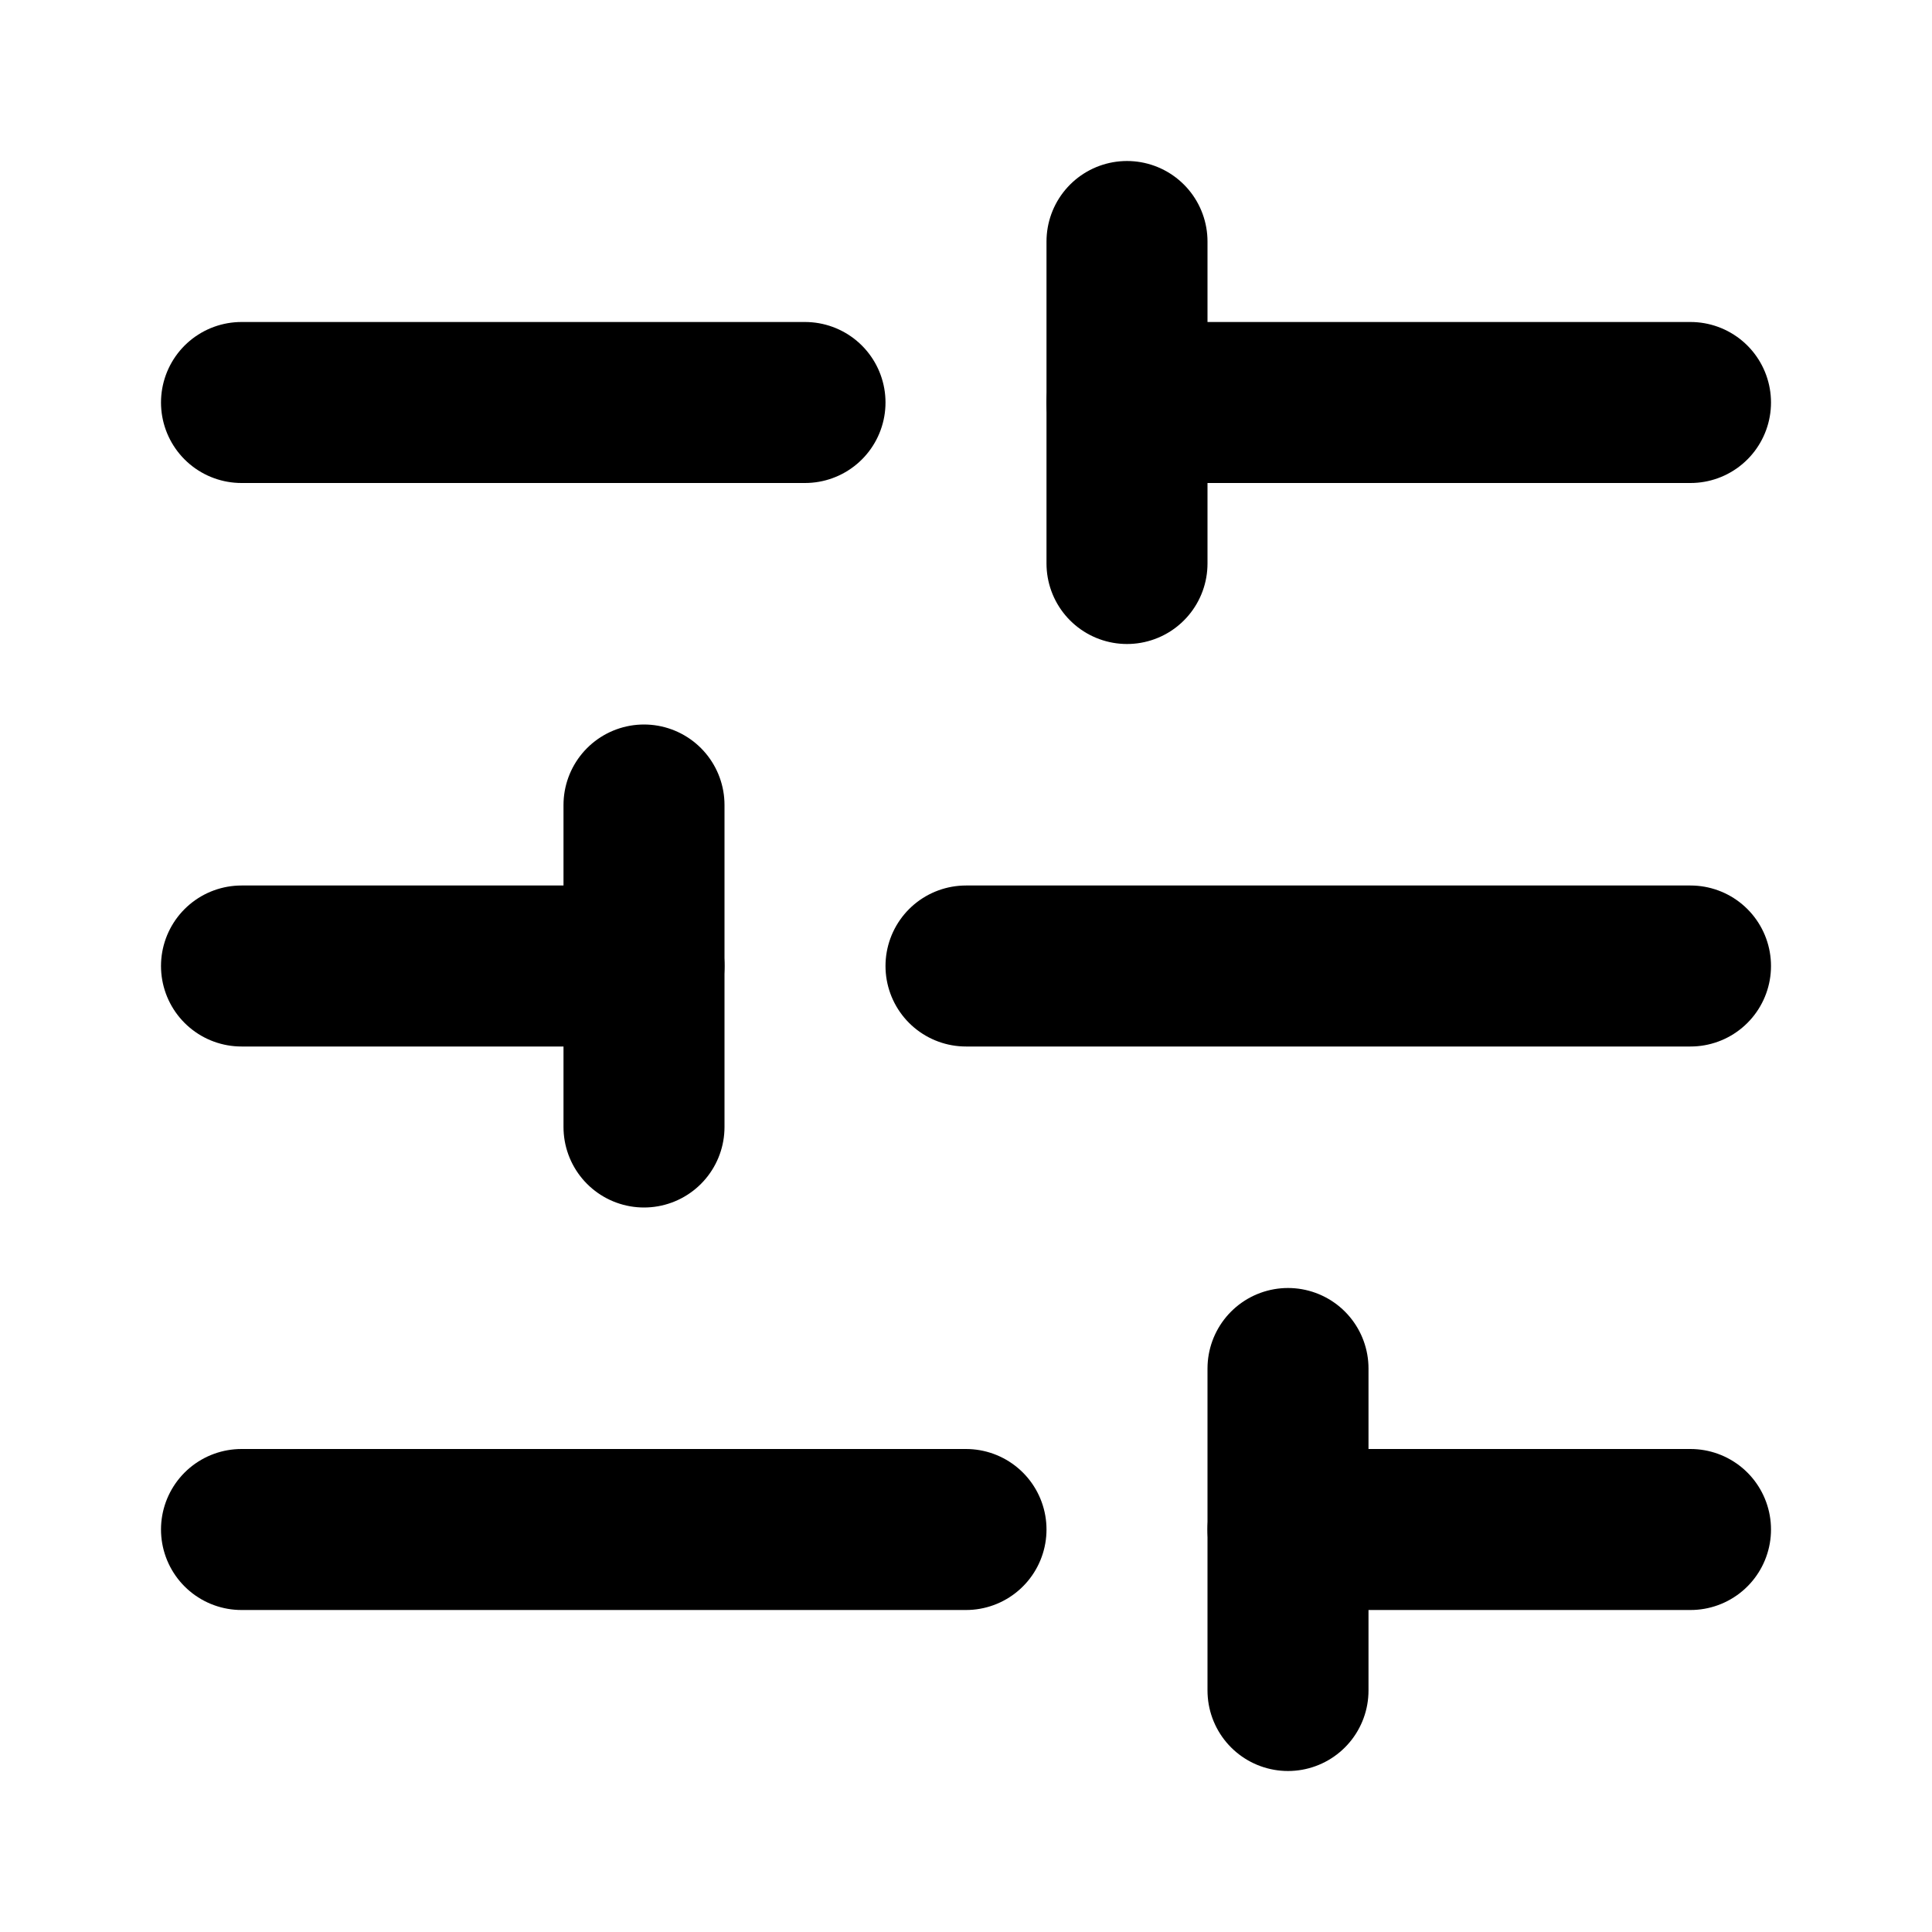
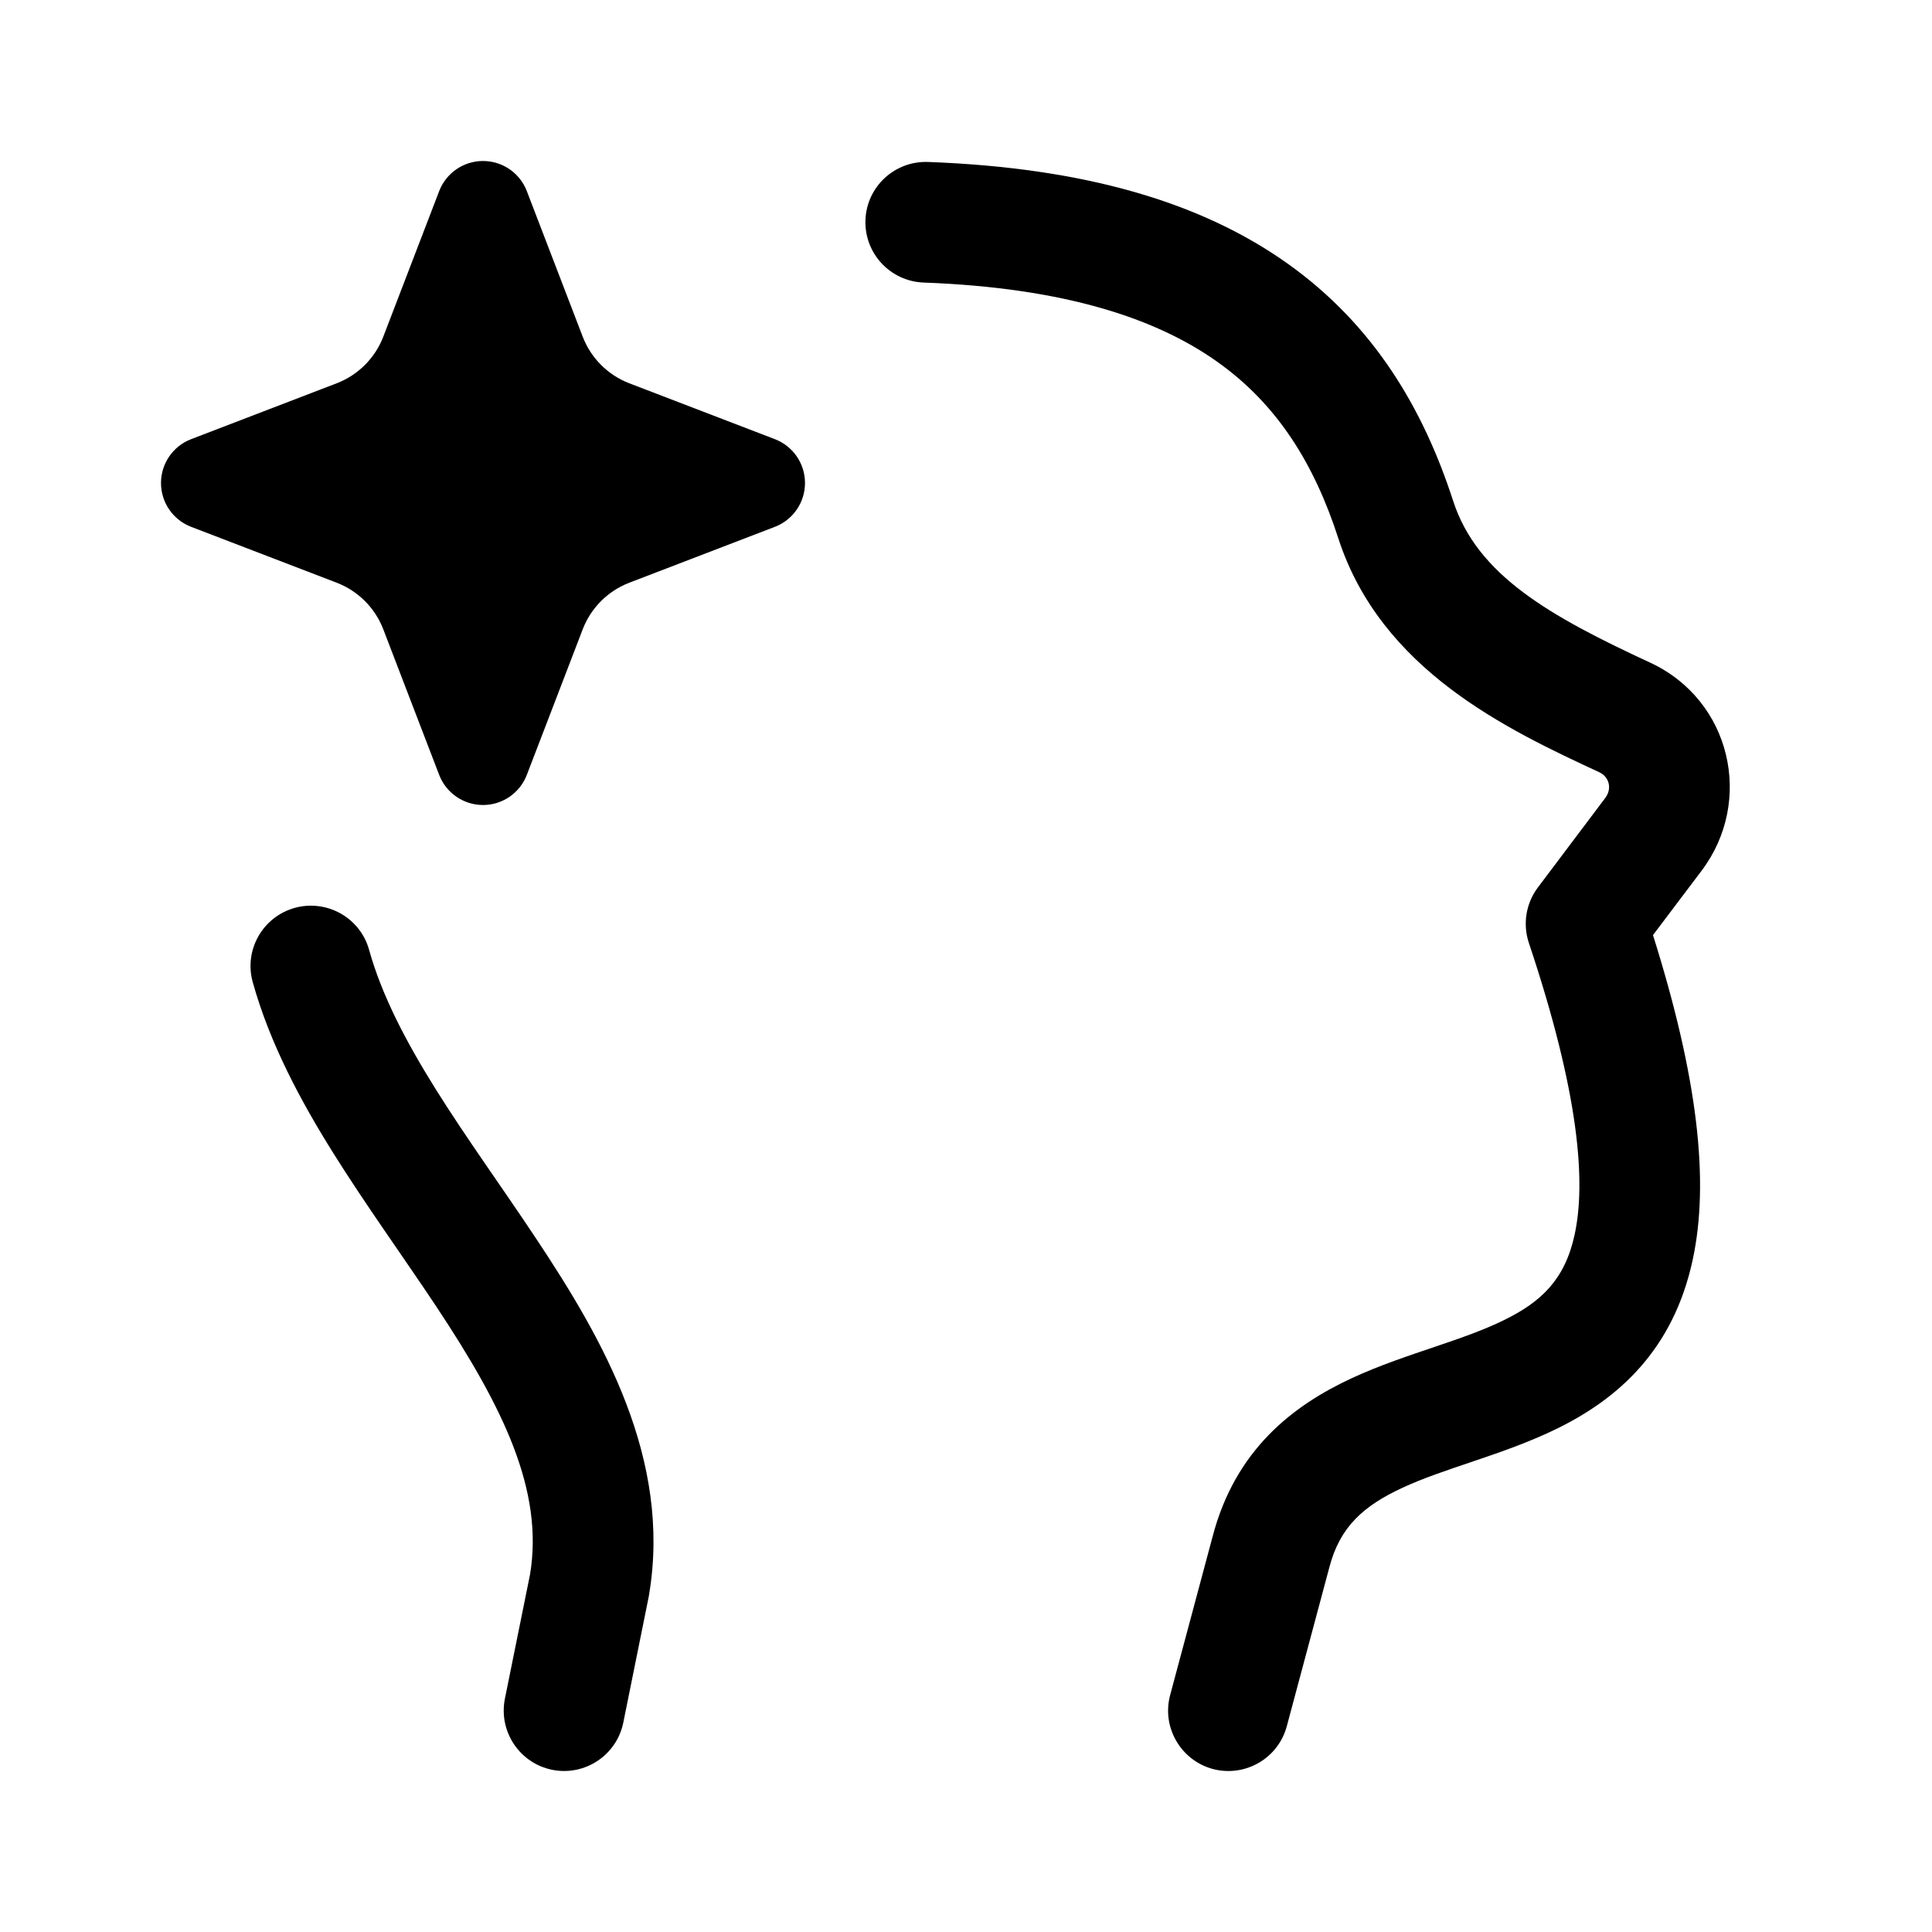
- <svg xmlns="http://www.w3.org/2000/svg" width="160" height="160" viewBox="0 0 24 24" fill="none" stroke="#000" stroke-width="2" stroke-linecap="round" stroke-linejoin="round">
-   <path d="M10 5H3" />
-   <path d="M12 19H3" />
-   <path d="M14 3v4" />
-   <path d="M16 17v4" />
-   <path d="M21 12h-9" />
-   <path d="M21 19h-5" />
-   <path d="M21 5h-7" />
-   <path d="M8 10v4" />
-   <path d="M8 12H3" />
+ <svg xmlns="http://www.w3.org/2000/svg" viewBox="0 0 24 24" fill="none">
+   <path d="M3.661 11.278C4.06 11.168 4.474 11.4 4.585 11.799C4.74 12.356 5.034 12.925 5.413 13.531C5.805 14.157 6.221 14.725 6.665 15.394C7.491 16.637 8.345 18.127 8.063 19.809C8.062 19.817 8.06 19.825 8.059 19.833L7.743 21.398C7.661 21.804 7.265 22.067 6.859 21.985C6.454 21.903 6.191 21.508 6.272 21.102L6.584 19.56C6.758 18.516 6.25 17.48 5.415 16.223C5.028 15.64 4.539 14.962 4.142 14.327C3.732 13.672 3.352 12.962 3.14 12.202C3.028 11.803 3.262 11.39 3.661 11.278Z" fill="currentColor" />
+   <path d="M11.528 2.012C13.473 2.083 14.924 2.513 15.993 3.273C17.072 4.04 17.683 5.085 18.052 6.224C18.352 7.147 19.252 7.654 20.5 8.232C21.505 8.699 21.79 9.951 21.138 10.816L20.534 11.616C21.09 13.382 21.238 14.675 21.027 15.651C20.784 16.778 20.095 17.375 19.352 17.742C19.001 17.915 18.63 18.042 18.308 18.151C17.969 18.266 17.682 18.361 17.423 18.481C16.94 18.705 16.643 18.966 16.513 19.473L16.511 19.48L15.985 21.444C15.878 21.844 15.466 22.081 15.066 21.975C14.667 21.867 14.429 21.456 14.536 21.057L15.062 19.093C15.344 18.008 16.063 17.458 16.793 17.12C17.14 16.959 17.511 16.837 17.826 16.73C18.158 16.618 18.44 16.519 18.689 16.396C19.144 16.172 19.441 15.895 19.561 15.335C19.7 14.693 19.624 13.6 18.992 11.713C18.914 11.479 18.956 11.22 19.105 11.023L19.94 9.914C20.032 9.793 19.985 9.648 19.869 9.594C18.723 9.063 17.156 8.324 16.625 6.687C16.325 5.761 15.869 5.026 15.124 4.496C14.369 3.959 13.234 3.575 11.473 3.51C11.059 3.494 10.736 3.147 10.751 2.733C10.766 2.319 11.114 1.997 11.528 2.012Z" fill="currentColor" />
+   <path d="M6 2C6.241 2 6.457 2.148 6.544 2.373L7.24 4.186C7.342 4.449 7.551 4.658 7.814 4.76L9.627 5.456C9.852 5.543 10 5.759 10 6C10 6.241 9.852 6.457 9.627 6.544L7.814 7.24C7.551 7.342 7.342 7.551 7.24 7.814L6.544 9.627C6.457 9.852 6.241 10 6 10C5.759 10 5.543 9.852 5.456 9.627L4.76 7.814C4.658 7.551 4.449 7.342 4.186 7.24L2.373 6.544C2.148 6.457 2 6.241 2 6C2 5.759 2.148 5.543 2.373 5.456L4.186 4.76C4.449 4.658 4.658 4.449 4.76 4.186L5.456 2.373C5.543 2.148 5.759 2 6 2Z" fill="currentColor" />
</svg>
